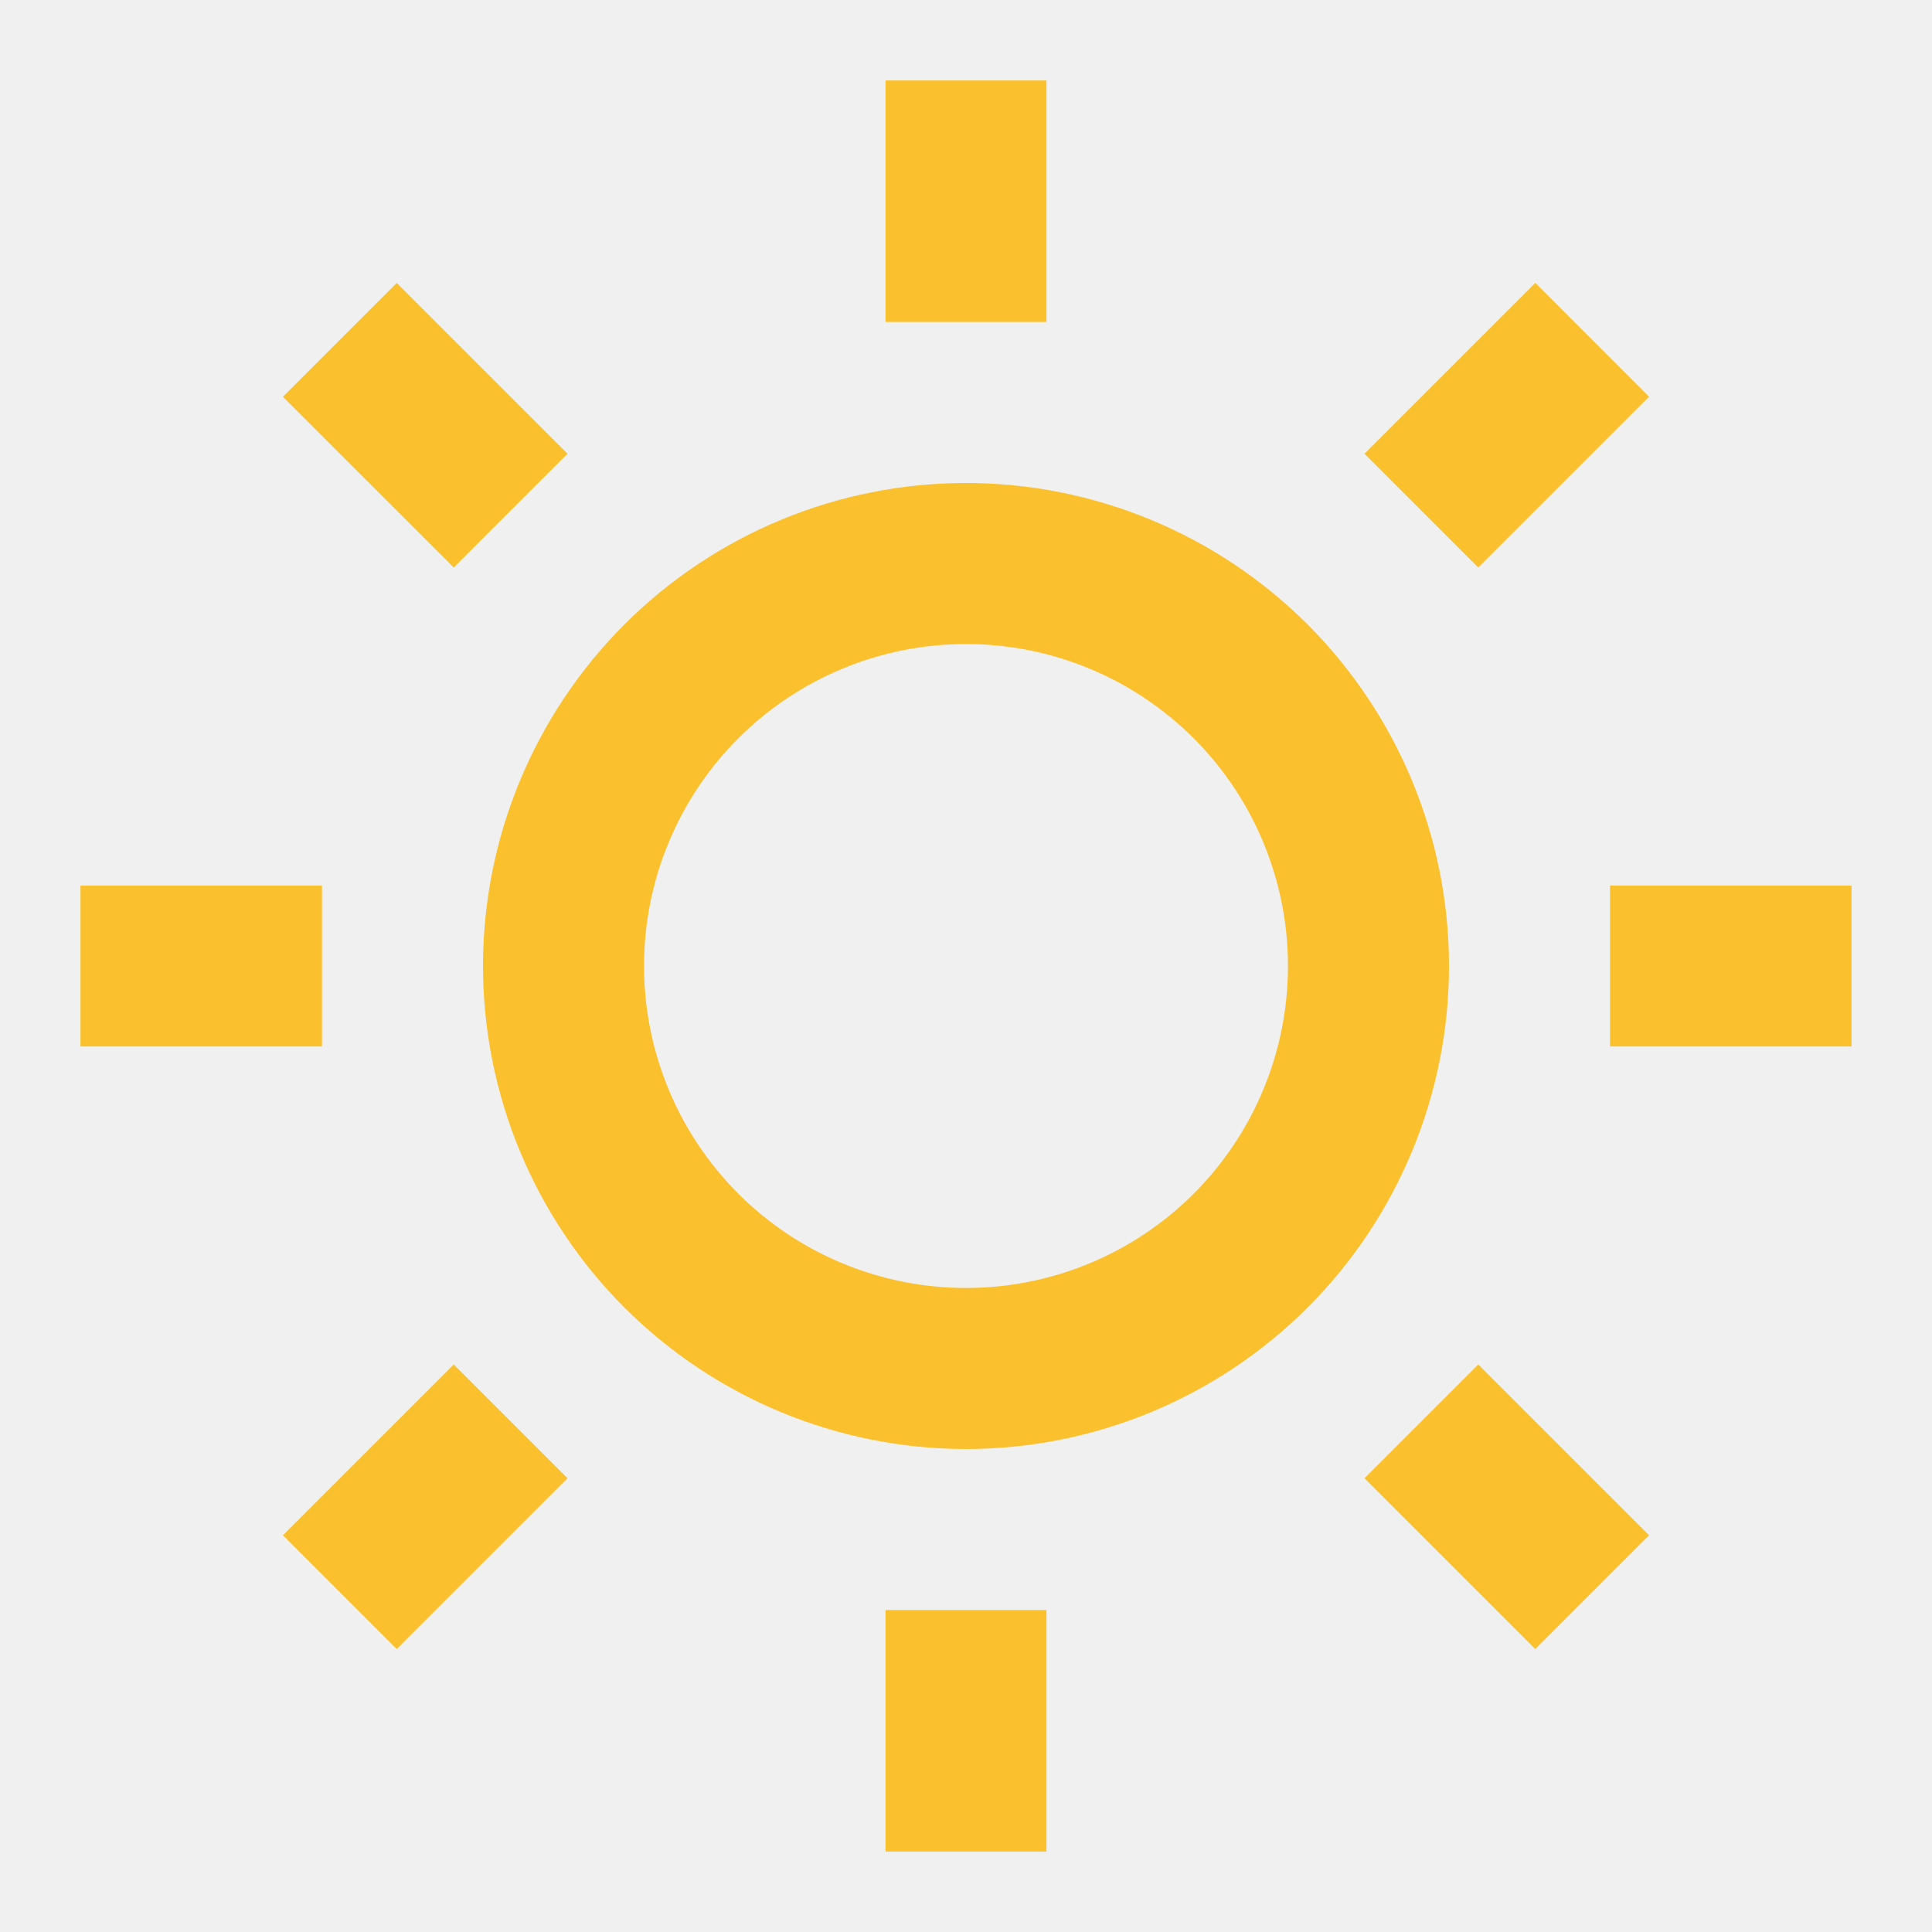
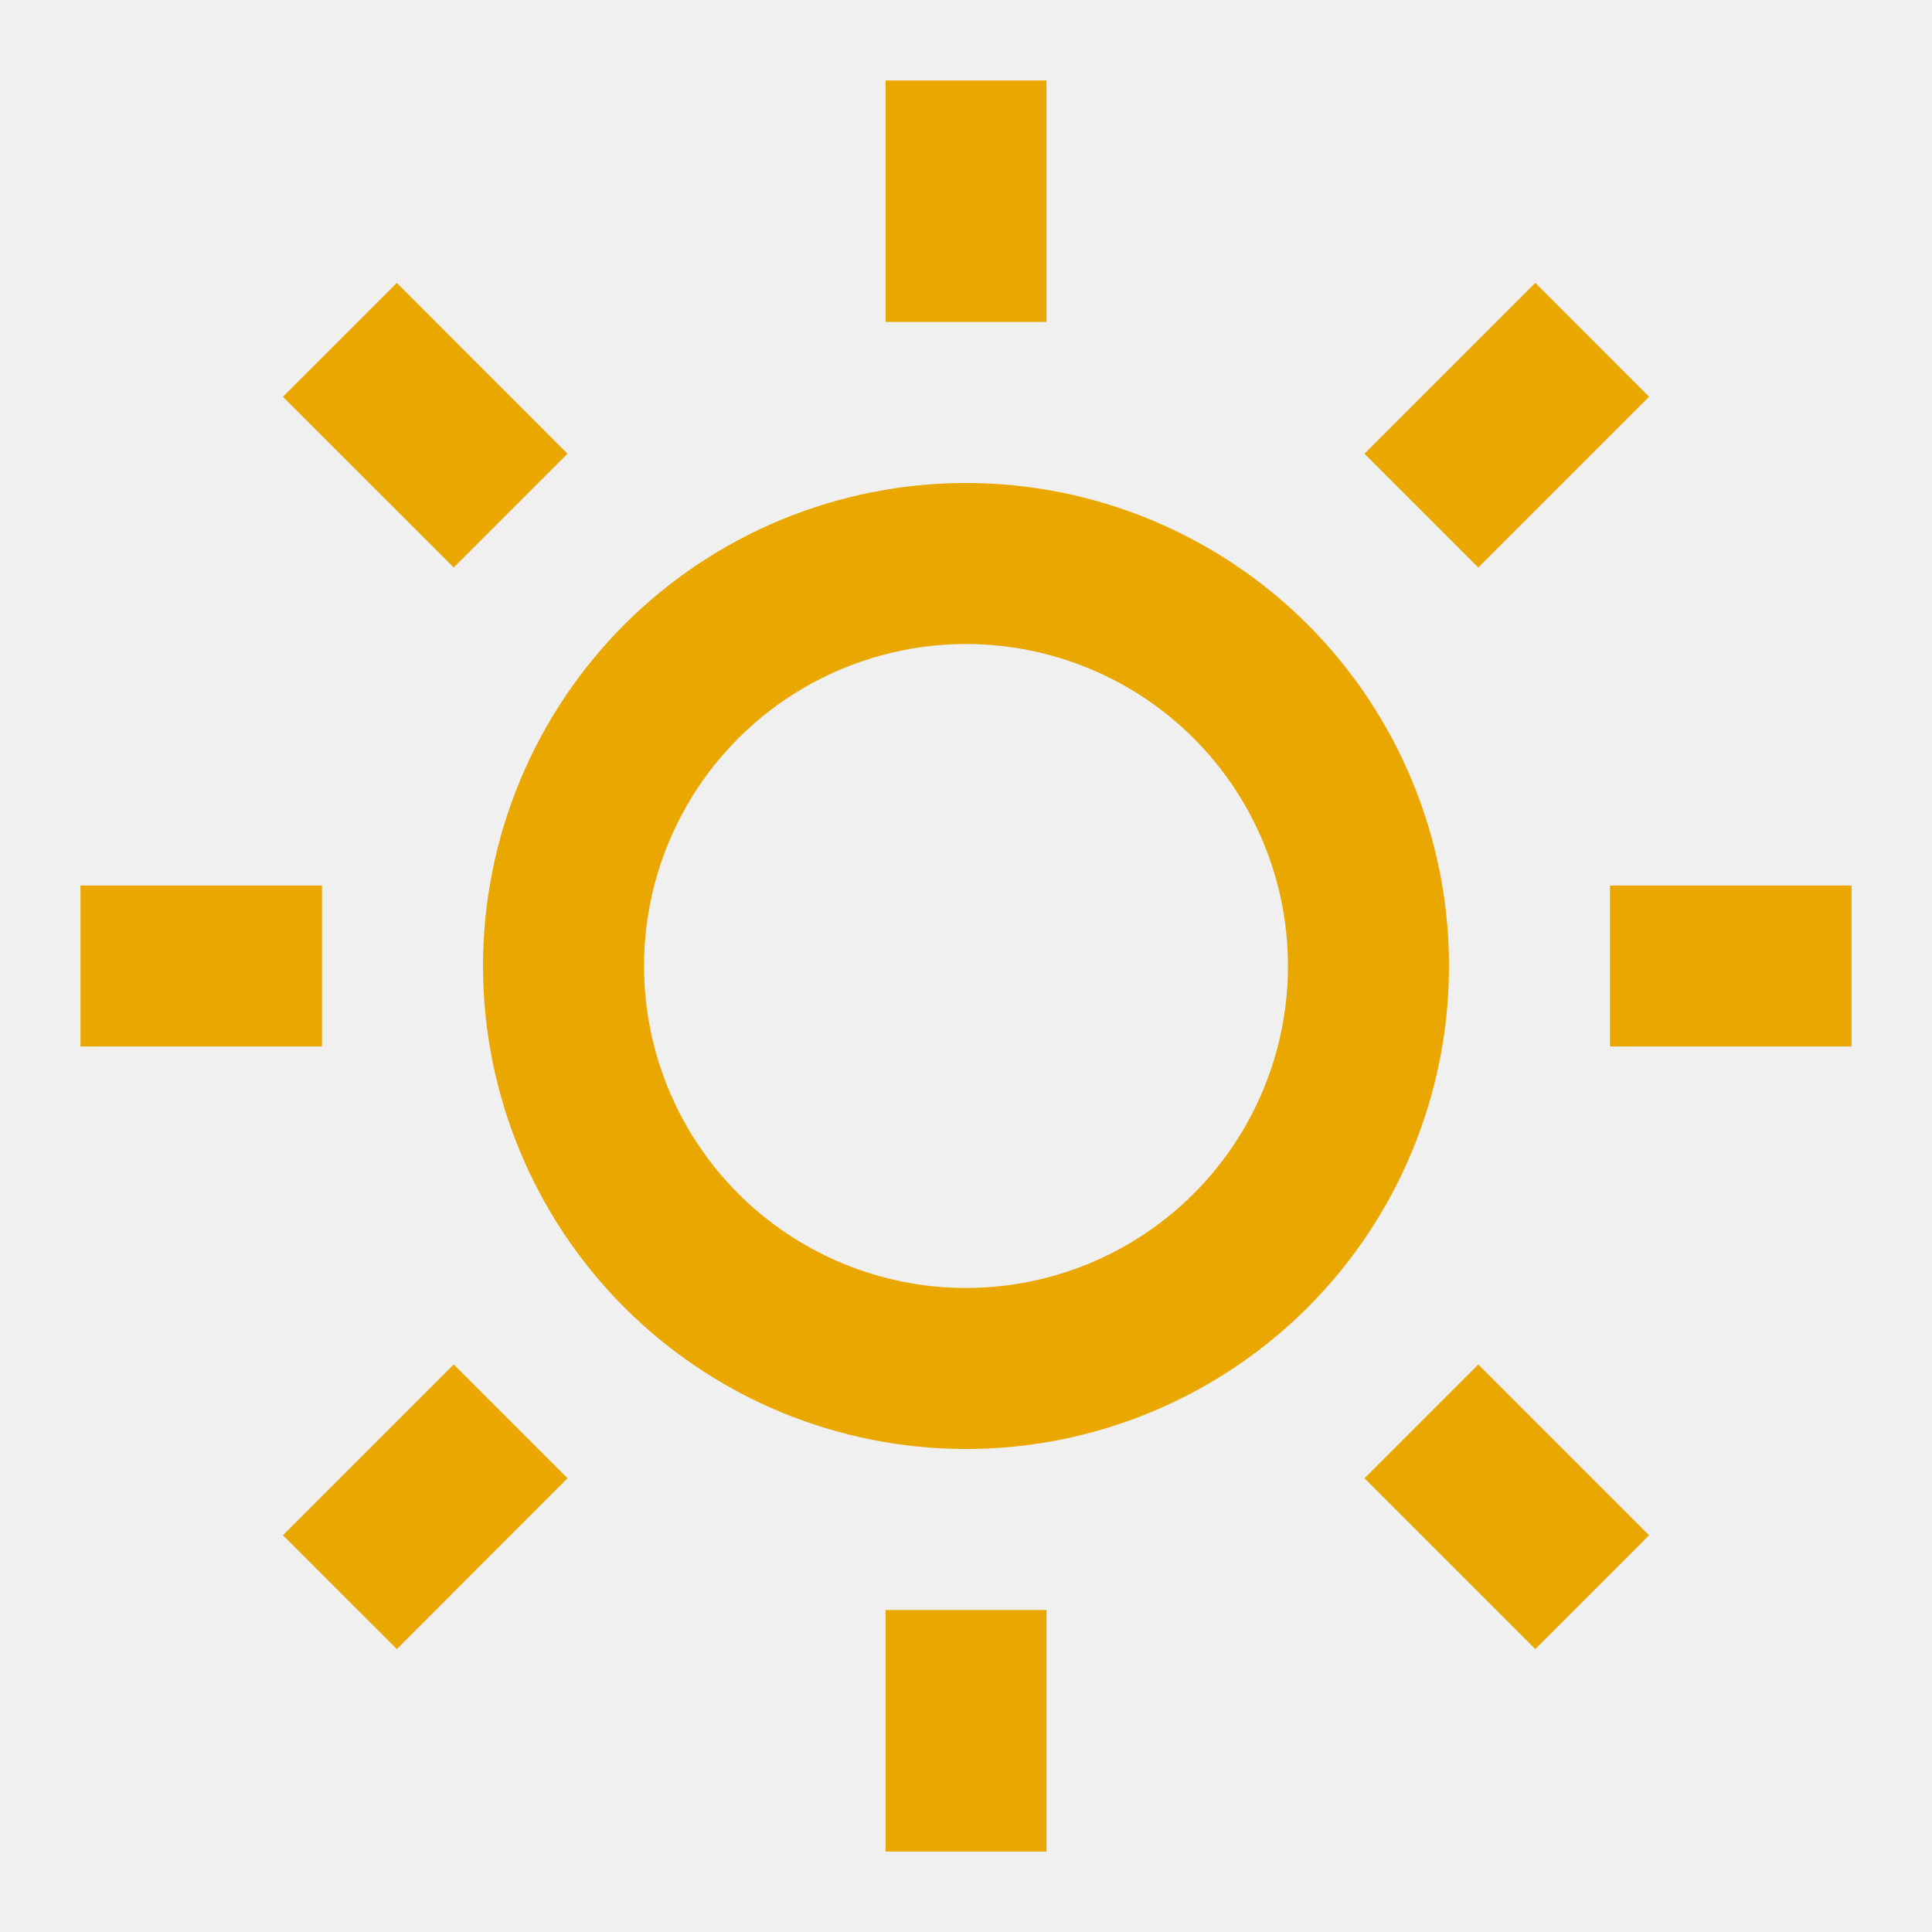
<svg xmlns="http://www.w3.org/2000/svg" width="20" height="20" viewBox="0 0 20 20" fill="none">
-   <g clip-path="url(#clip0_1788_14141)">
-     <path d="M10 15C8.674 15 7.402 14.473 6.464 13.536C5.527 12.598 5 11.326 5 10C5 8.674 5.527 7.402 6.464 6.464C7.402 5.527 8.674 5 10 5C11.326 5 12.598 5.527 13.536 6.464C14.473 7.402 15 8.674 15 10C15 11.326 14.473 12.598 13.536 13.536C12.598 14.473 11.326 15 10 15ZM10 13.333C10.884 13.333 11.732 12.982 12.357 12.357C12.982 11.732 13.333 10.884 13.333 10C13.333 9.116 12.982 8.268 12.357 7.643C11.732 7.018 10.884 6.667 10 6.667C9.116 6.667 8.268 7.018 7.643 7.643C7.018 8.268 6.667 9.116 6.667 10C6.667 10.884 7.018 11.732 7.643 12.357C8.268 12.982 9.116 13.333 10 13.333ZM9.167 0.833H10.833V3.333H9.167V0.833ZM9.167 16.667H10.833V19.167H9.167V16.667ZM2.929 4.107L4.107 2.929L5.875 4.697L4.697 5.875L2.929 4.108V4.107ZM14.125 15.303L15.303 14.125L17.071 15.893L15.893 17.071L14.125 15.303ZM15.893 2.928L17.071 4.107L15.303 5.875L14.125 4.697L15.893 2.929V2.928ZM4.697 14.125L5.875 15.303L4.107 17.071L2.929 15.893L4.697 14.125ZM19.167 9.167V10.833H16.667V9.167H19.167ZM3.333 9.167V10.833H0.833V9.167H3.333Z" fill="#FBC02D" />
-   </g>
-   <defs>
-     <clipPath id="clip0_1788_14141">
-       <rect width="20" height="20" fill="white" />
-     </clipPath>
-   </defs>
+   <path d="M10 15C8.674 15 7.402 14.473 6.465 13.536C5.527 12.598 5 11.326 5 10C5 8.674 5.527 7.402 6.465 6.464C7.402 5.527 8.674 5 10 5C11.326 5 12.598 5.527 13.536 6.464C14.473 7.402 15 8.674 15 10C15 11.326 14.473 12.598 13.536 13.536C12.598 14.473 11.326 15 10 15ZM10 13.333C10.884 13.333 11.732 12.982 12.357 12.357C12.982 11.732 13.333 10.884 13.333 10C13.333 9.116 12.982 8.268 12.357 7.643C11.732 7.018 10.884 6.667 10 6.667C9.116 6.667 8.268 7.018 7.643 7.643C7.018 8.268 6.667 9.116 6.667 10C6.667 10.884 7.018 11.732 7.643 12.357C8.268 12.982 9.116 13.333 10 13.333ZM9.167 0.833H10.833V3.333H9.167V0.833ZM9.167 16.667H10.833V19.167H9.167V16.667ZM2.929 4.107L4.108 2.929L5.875 4.697L4.697 5.875L2.929 4.108V4.107ZM14.125 15.303L15.303 14.125L17.071 15.893L15.893 17.071L14.125 15.303ZM15.893 2.928L17.071 4.107L15.303 5.875L14.125 4.697L15.893 2.929V2.928ZM4.697 14.125L5.875 15.303L4.108 17.071L2.929 15.893L4.697 14.125ZM19.167 9.167V10.833H16.667V9.167H19.167ZM3.333 9.167V10.833H0.833V9.167H3.333Z" fill="#EAA700" />
</svg>
